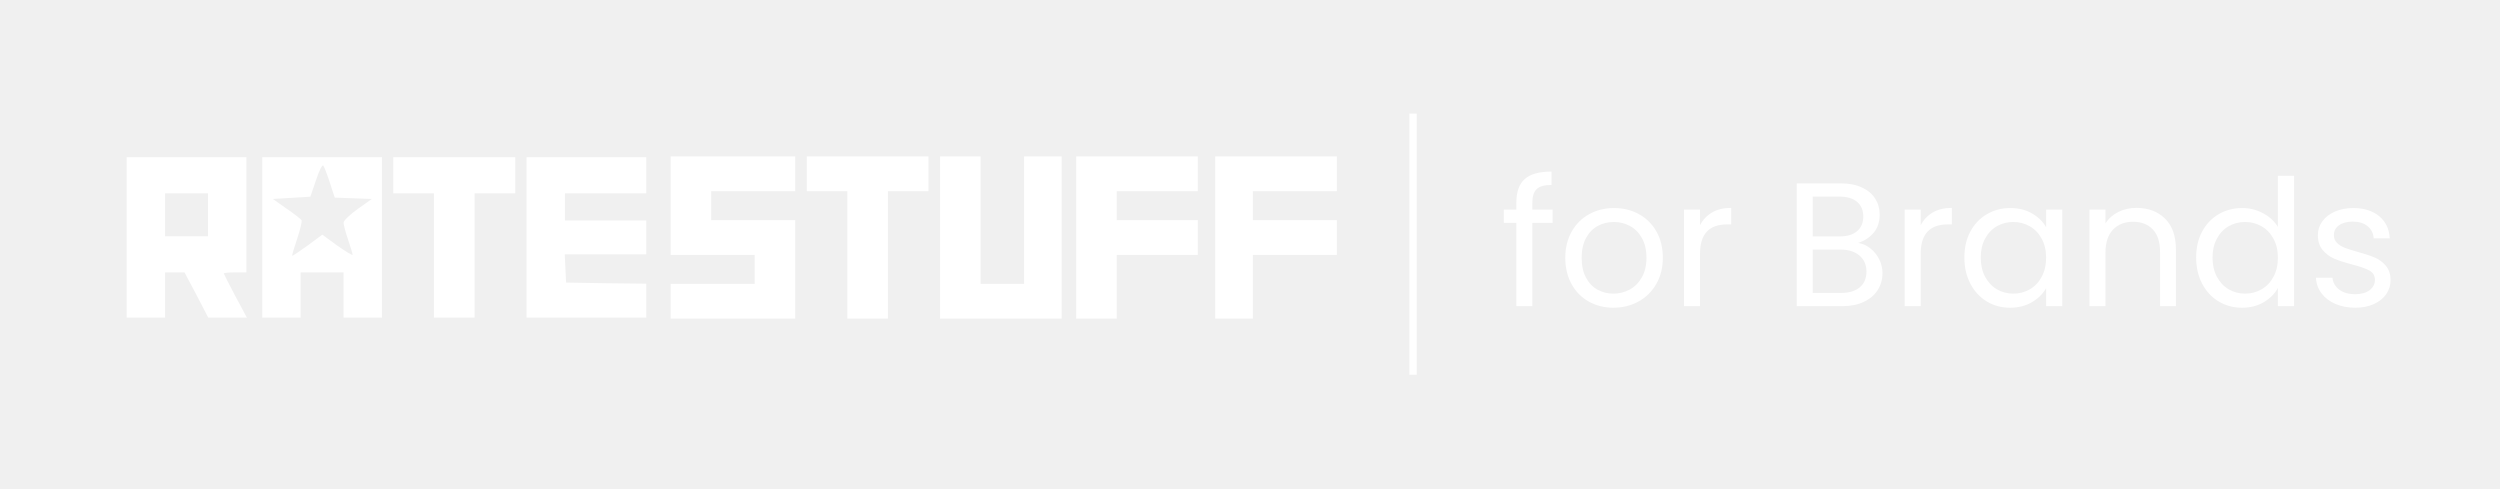
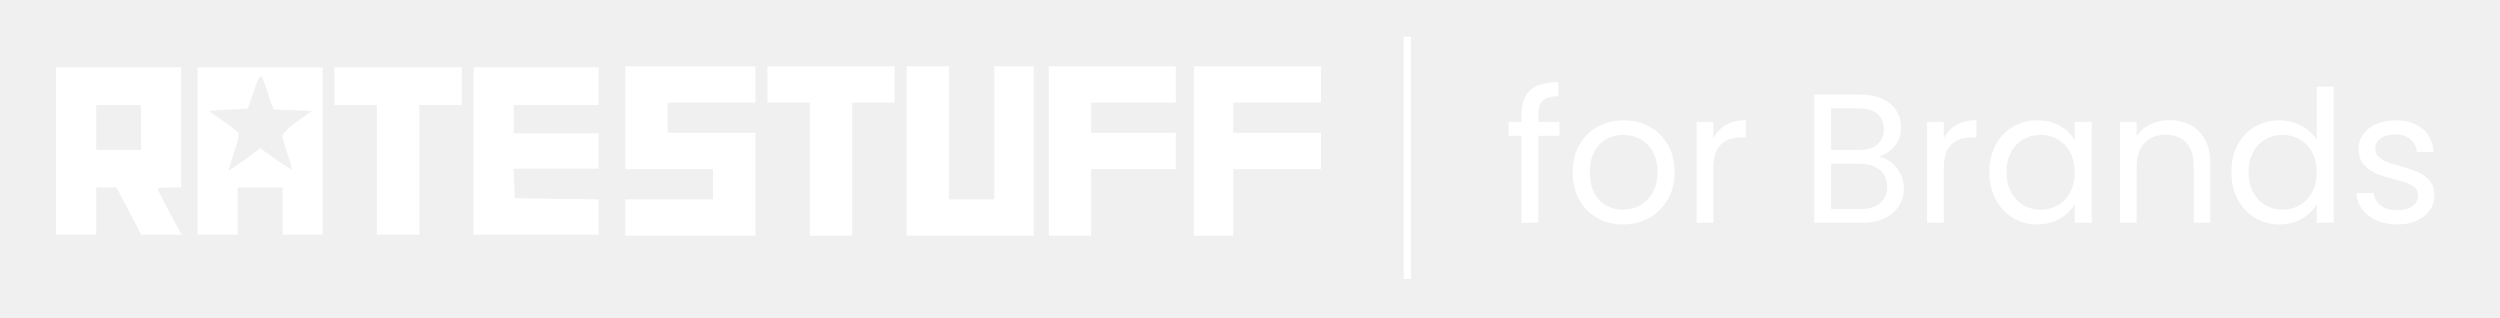
- <svg xmlns="http://www.w3.org/2000/svg" width="1024" zoomAndPan="magnify" viewBox="0 0 768 150" height="200" preserveAspectRatio="xMidYMid meet" version="1.0">
+ <svg xmlns="http://www.w3.org/2000/svg" width="1024" zoomAndPan="magnify" viewBox="0 0 768 97.5" height="130" preserveAspectRatio="xMidYMid meet" version="1.0">
  <defs>
    <g />
+     <clipPath id="fbfa1bb238">
+       <rect x="0" width="290" y="0" height="80" />
+     </clipPath>
  </defs>
-   <path fill="#ffffff" d="M 38.918 72.922 L 38.918 97.559 L 50.715 97.559 L 50.715 83.68 L 56.684 83.68 L 60.363 90.621 L 63.969 97.559 L 75.84 97.559 L 72.297 90.969 C 70.355 87.289 68.758 84.164 68.758 84.027 C 68.758 83.82 70.355 83.68 72.23 83.68 L 75.699 83.68 L 75.699 48.285 L 38.918 48.285 Z M 63.902 65.98 L 63.902 72.574 L 50.715 72.574 L 50.715 59.391 L 63.902 59.391 Z M 63.902 65.98 " fill-opacity="1" fill-rule="nonzero" />
-   <path fill="#ffffff" d="M 80.559 72.922 L 80.559 97.559 L 92.355 97.559 L 92.355 83.68 L 105.543 83.68 L 105.543 97.559 L 117.34 97.559 L 117.34 48.285 L 80.559 48.285 Z M 101.309 56.059 L 102.836 60.707 L 108.527 60.914 L 114.219 61.125 L 109.914 64.18 C 107.484 65.914 105.543 67.785 105.543 68.41 C 105.543 69.035 106.168 71.395 106.93 73.617 C 107.695 75.836 108.316 77.918 108.316 78.266 C 108.316 78.543 106.234 77.293 103.668 75.492 L 99.02 72.09 L 94.508 75.422 C 92.008 77.227 89.855 78.684 89.789 78.543 C 89.648 78.473 90.344 76.113 91.316 73.27 C 92.219 70.492 92.84 67.996 92.633 67.648 C 92.496 67.371 90.414 65.703 88.055 64.109 L 83.82 61.125 L 89.578 60.777 L 95.34 60.43 L 97.074 55.363 C 97.977 52.52 99.02 50.504 99.297 50.852 C 99.574 51.129 100.477 53.488 101.309 56.059 Z M 101.309 56.059 " fill-opacity="1" fill-rule="nonzero" />
-   <path fill="#ffffff" d="M 120.812 53.836 L 120.812 59.391 L 133.305 59.391 L 133.305 97.559 L 145.797 97.559 L 145.797 59.391 L 158.289 59.391 L 158.289 48.285 L 120.812 48.285 Z M 120.812 53.836 " fill-opacity="1" fill-rule="nonzero" />
-   <path fill="#ffffff" d="M 161.758 72.922 L 161.758 97.559 L 198.539 97.559 L 198.539 87.148 L 186.258 87.012 L 173.902 86.805 L 173.695 82.43 L 173.488 78.129 L 198.539 78.129 L 198.539 67.719 L 173.555 67.719 L 173.555 59.391 L 198.539 59.391 L 198.539 48.285 L 161.758 48.285 Z M 161.758 72.922 " fill-opacity="1" fill-rule="nonzero" />
-   <path fill="#ffffff" d="M 206.027 63.176 L 206.027 78.305 L 231.832 78.305 L 231.832 87.203 L 206.027 87.203 L 206.027 97.879 L 244.289 97.879 L 244.289 67.625 L 218.484 67.625 L 218.484 58.727 L 244.289 58.727 L 244.289 48.051 L 206.027 48.051 Z M 206.027 63.176 " fill-opacity="1" fill-rule="nonzero" />
-   <path fill="#ffffff" d="M 247.848 53.391 L 247.848 58.727 L 260.305 58.727 L 260.305 97.879 L 272.762 97.879 L 272.762 58.727 L 285.219 58.727 L 285.219 48.051 L 247.848 48.051 Z M 247.848 53.391 " fill-opacity="1" fill-rule="nonzero" />
-   <path fill="#ffffff" d="M 288.781 72.965 L 288.781 97.879 L 326.152 97.879 L 326.152 48.051 L 314.586 48.051 L 314.586 87.203 L 301.238 87.203 L 301.238 48.051 L 288.781 48.051 Z M 288.781 72.965 " fill-opacity="1" fill-rule="nonzero" />
-   <path fill="#ffffff" d="M 330.602 72.965 L 330.602 97.879 L 343.059 97.879 L 343.059 78.305 L 367.973 78.305 L 367.973 67.625 L 343.059 67.625 L 343.059 58.727 L 367.973 58.727 L 367.973 48.051 L 330.602 48.051 Z M 330.602 72.965 " fill-opacity="1" fill-rule="nonzero" />
-   <path fill="#ffffff" d="M 373.312 72.965 L 373.312 97.879 L 384.879 97.879 L 384.879 78.305 L 410.684 78.305 L 410.684 67.625 L 384.879 67.625 L 384.879 58.727 L 410.684 58.727 L 410.684 48.051 L 373.312 48.051 Z M 373.312 72.965 " fill-opacity="1" fill-rule="nonzero" />
-   <g fill="#ffffff" fill-opacity="1">
-     <g transform="translate(460.7252, 94.04908)">
-       <g>
-         <path d="M 16.234 -25.594 L 10.016 -25.594 L 10.016 0 L 5.094 0 L 5.094 -25.594 L 1.25 -25.594 L 1.25 -29.656 L 5.094 -29.656 L 5.094 -31.766 C 5.094 -35.078 5.945 -37.5 7.656 -39.031 C 9.375 -40.57 12.125 -41.344 15.906 -41.344 L 15.906 -37.234 C 13.738 -37.234 12.211 -36.805 11.328 -35.953 C 10.453 -35.109 10.016 -33.711 10.016 -31.766 L 10.016 -29.656 L 16.234 -29.656 Z M 16.234 -25.594 " />
+   <path fill="#ffffff" d="M 17.23 46.383 L 17.23 72.109 L 29.547 72.109 L 29.547 57.613 L 35.781 57.613 L 39.621 64.859 L 43.391 72.109 L 55.781 72.109 L 52.086 65.223 C 50.055 61.383 48.391 58.121 48.391 57.977 C 48.391 57.758 50.055 57.613 52.012 57.613 L 55.637 57.613 L 55.637 20.656 L 17.23 20.656 Z M 43.316 39.137 L 43.316 46.02 L 29.547 46.02 L 29.547 32.25 L 43.316 32.25 Z M 43.316 39.137 " fill-opacity="1" fill-rule="nonzero" />
+   <path fill="#ffffff" d="M 60.707 46.383 L 60.707 72.109 L 73.027 72.109 L 73.027 57.613 L 86.797 57.613 L 86.797 72.109 L 99.117 72.109 L 99.117 20.656 L 60.707 20.656 Z M 82.375 28.773 L 83.969 33.629 L 89.914 33.848 L 95.855 34.062 L 91.363 37.25 C 88.824 39.062 86.797 41.02 86.797 41.672 C 86.797 42.324 87.449 44.789 88.246 47.105 C 89.043 49.426 89.695 51.602 89.695 51.961 C 89.695 52.254 87.52 50.949 84.84 49.062 L 79.984 45.512 L 75.273 48.992 C 72.664 50.875 70.418 52.398 70.348 52.254 C 70.203 52.18 70.926 49.715 71.941 46.746 C 72.883 43.848 73.535 41.238 73.316 40.875 C 73.172 40.586 71 38.848 68.535 37.18 L 64.113 34.062 L 70.129 33.699 L 76.145 33.34 L 77.957 28.047 C 78.898 25.078 79.984 22.977 80.273 23.34 C 80.562 23.629 81.508 26.094 82.375 28.773 Z M 82.375 28.773 " fill-opacity="1" fill-rule="nonzero" />
+   <path fill="#ffffff" d="M 102.738 26.453 L 102.738 32.25 L 115.781 32.25 L 115.781 72.109 L 128.828 72.109 L 128.828 32.25 L 141.871 32.25 L 141.871 20.656 L 102.738 20.656 Z M 102.738 26.453 " fill-opacity="1" fill-rule="nonzero" />
+   <path fill="#ffffff" d="M 145.492 46.383 L 145.492 72.109 L 183.898 72.109 L 183.898 61.238 L 171.074 61.094 L 158.176 60.875 L 157.957 56.309 L 157.738 51.816 L 183.898 51.816 L 183.898 40.949 L 157.812 40.949 L 157.812 32.25 L 183.898 32.25 L 183.898 20.656 L 145.492 20.656 Z M 145.492 46.383 " fill-opacity="1" fill-rule="nonzero" />
+   <path fill="#ffffff" d="M 192.105 36.16 L 192.105 51.957 L 219.051 51.957 L 219.051 61.246 L 192.105 61.246 L 192.105 72.395 L 232.059 72.395 L 232.059 40.805 L 205.113 40.805 L 205.113 31.516 L 232.059 31.516 L 232.059 20.367 L 192.105 20.367 Z M 192.105 36.16 " fill-opacity="1" fill-rule="nonzero" />
+   <path fill="#ffffff" d="M 235.773 25.941 L 235.773 31.516 L 248.781 31.516 L 248.781 72.395 L 261.789 72.395 L 261.789 31.516 L 274.797 31.516 L 274.797 20.367 L 235.773 20.367 Z M 235.773 25.941 " fill-opacity="1" fill-rule="nonzero" />
+   <path fill="#ffffff" d="M 278.512 46.383 L 278.512 72.395 L 317.535 72.395 L 317.535 20.367 L 305.457 20.367 L 305.457 61.246 L 291.52 61.246 L 291.52 20.367 L 278.512 20.367 Z M 278.512 46.383 " fill-opacity="1" fill-rule="nonzero" />
+   <path fill="#ffffff" d="M 322.184 46.383 L 322.184 72.395 L 335.191 72.395 L 335.191 51.957 L 361.207 51.957 L 361.207 40.805 L 335.191 40.805 L 335.191 31.516 L 361.207 31.516 L 361.207 20.367 L 322.184 20.367 Z M 322.184 46.383 " fill-opacity="1" fill-rule="nonzero" />
+   <path fill="#ffffff" d="M 366.781 46.383 L 366.781 72.395 L 378.859 72.395 L 378.859 51.957 L 405.805 51.957 L 405.805 40.805 L 378.859 40.805 L 378.859 31.516 L 405.805 31.516 L 405.805 20.367 L 366.781 20.367 Z M 366.781 46.383 " fill-opacity="1" fill-rule="nonzero" />
+   <g transform="matrix(1, 0, 0, 1, 461, 9)">
+     <g clip-path="url(#fbfa1bb238)">
+       <g fill="#ffffff" fill-opacity="1">
+         <g transform="translate(1.116487, 59.43381)">
+           <g>
+             <path d="M 16.953 -26.719 L 10.453 -26.719 L 10.453 0 L 5.312 0 L 5.312 -26.719 L 1.297 -26.719 L 1.297 -30.969 L 5.312 -30.969 L 5.312 -33.172 C 5.312 -36.629 6.203 -39.16 7.984 -40.766 C 9.773 -42.367 12.648 -43.172 16.609 -43.172 L 16.609 -38.875 C 14.348 -38.875 12.754 -38.43 11.828 -37.547 C 10.91 -36.66 10.453 -35.203 10.453 -33.172 L 10.453 -30.969 L 16.953 -30.969 Z M 16.953 -26.719 " />
+           </g>
+         </g>
+       </g>
+       <g fill="#ffffff" fill-opacity="1">
+         <g transform="translate(19.70271, 59.43381)">
+           <g>
+             <path d="M 17.859 0.516 C 14.953 0.516 12.32 -0.145 9.969 -1.469 C 7.613 -2.789 5.766 -4.664 4.422 -7.094 C 3.086 -9.52 2.422 -12.332 2.422 -15.531 C 2.422 -18.695 3.109 -21.492 4.484 -23.922 C 5.859 -26.359 7.734 -28.223 10.109 -29.516 C 12.484 -30.816 15.141 -31.469 18.078 -31.469 C 21.016 -31.469 23.672 -30.816 26.047 -29.516 C 28.422 -28.223 30.297 -26.367 31.672 -23.953 C 33.047 -21.547 33.734 -18.738 33.734 -15.531 C 33.734 -12.332 33.023 -9.52 31.609 -7.094 C 30.203 -4.664 28.289 -2.789 25.875 -1.469 C 23.469 -0.145 20.797 0.516 17.859 0.516 Z M 17.859 -4.016 C 19.703 -4.016 21.43 -4.445 23.047 -5.312 C 24.672 -6.176 25.977 -7.473 26.969 -9.203 C 27.969 -10.941 28.469 -13.051 28.469 -15.531 C 28.469 -18.02 27.977 -20.129 27 -21.859 C 26.02 -23.598 24.738 -24.891 23.156 -25.734 C 21.582 -26.578 19.875 -27 18.031 -27 C 16.145 -27 14.422 -26.578 12.859 -25.734 C 11.297 -24.891 10.039 -23.598 9.094 -21.859 C 8.156 -20.129 7.688 -18.02 7.688 -15.531 C 7.688 -13.008 8.145 -10.879 9.062 -9.141 C 9.988 -7.41 11.223 -6.125 12.766 -5.281 C 14.305 -4.438 16.004 -4.016 17.859 -4.016 Z M 17.859 -4.016 " />
+           </g>
+         </g>
+       </g>
+       <g fill="#ffffff" fill-opacity="1">
+         <g transform="translate(55.8583, 59.43381)">
+           <g>
+             <path d="M 9.484 -25.938 C 10.391 -27.707 11.68 -29.082 13.359 -30.062 C 15.035 -31.039 17.082 -31.531 19.5 -31.531 L 19.5 -26.219 L 18.141 -26.219 C 12.367 -26.219 9.484 -23.094 9.484 -16.844 L 9.484 0 L 4.344 0 L 4.344 -30.969 L 9.484 -30.969 Z M 9.484 -25.938 " />
+           </g>
+         </g>
+       </g>
+       <g fill="#ffffff" fill-opacity="1">
+         <g transform="translate(76.93023, 59.43381)">
+           <g />
+         </g>
+       </g>
+       <g fill="#ffffff" fill-opacity="1">
+         <g transform="translate(92.01389, 59.43381)">
+           <g>
+             <path d="M 24.062 -20.281 C 25.5 -20.051 26.812 -19.469 28 -18.531 C 29.188 -17.594 30.125 -16.426 30.812 -15.031 C 31.508 -13.633 31.859 -12.145 31.859 -10.562 C 31.859 -8.57 31.348 -6.773 30.328 -5.172 C 29.316 -3.566 27.844 -2.301 25.906 -1.375 C 23.969 -0.457 21.68 0 19.047 0 L 4.344 0 L 4.344 -39.375 L 18.469 -39.375 C 21.145 -39.375 23.426 -38.93 25.312 -38.047 C 27.195 -37.16 28.609 -35.961 29.547 -34.453 C 30.492 -32.953 30.969 -31.258 30.969 -29.375 C 30.969 -27.039 30.332 -25.109 29.062 -23.578 C 27.801 -22.055 26.133 -20.957 24.062 -20.281 Z M 9.484 -22.375 L 18.141 -22.375 C 20.547 -22.375 22.406 -22.938 23.719 -24.062 C 25.039 -25.195 25.703 -26.766 25.703 -28.766 C 25.703 -30.754 25.039 -32.312 23.719 -33.438 C 22.406 -34.57 20.508 -35.141 18.031 -35.141 L 9.484 -35.141 Z M 18.594 -4.234 C 21.156 -4.234 23.148 -4.836 24.578 -6.047 C 26.004 -7.254 26.719 -8.93 26.719 -11.078 C 26.719 -13.254 25.961 -14.973 24.453 -16.234 C 22.953 -17.504 20.941 -18.141 18.422 -18.141 L 9.484 -18.141 L 9.484 -4.234 Z M 18.594 -4.234 " />
+           </g>
+         </g>
+       </g>
+       <g fill="#ffffff" fill-opacity="1">
+         <g transform="translate(126.6442, 59.43381)">
+           <g>
+             <path d="M 9.484 -25.938 C 10.391 -27.707 11.68 -29.082 13.359 -30.062 C 15.035 -31.039 17.082 -31.531 19.5 -31.531 L 19.5 -26.219 L 18.141 -26.219 C 12.367 -26.219 9.484 -23.094 9.484 -16.844 L 9.484 0 L 4.344 0 L 4.344 -30.969 L 9.484 -30.969 Z M 9.484 -25.938 " />
+           </g>
+         </g>
+       </g>
+       <g fill="#ffffff" fill-opacity="1">
+         <g transform="translate(147.7161, 59.43381)">
+           <g>
+             <path d="M 2.422 -15.594 C 2.422 -18.758 3.062 -21.535 4.344 -23.922 C 5.625 -26.316 7.383 -28.172 9.625 -29.484 C 11.875 -30.805 14.375 -31.469 17.125 -31.469 C 19.832 -31.469 22.18 -30.883 24.172 -29.719 C 26.172 -28.551 27.66 -27.082 28.641 -25.312 L 28.641 -30.969 L 33.844 -30.969 L 33.844 0 L 28.641 0 L 28.641 -5.766 C 27.629 -3.953 26.113 -2.453 24.094 -1.266 C 22.082 -0.078 19.738 0.516 17.062 0.516 C 14.312 0.516 11.82 -0.16 9.594 -1.516 C 7.375 -2.879 5.625 -4.785 4.344 -7.234 C 3.062 -9.68 2.422 -12.469 2.422 -15.594 Z M 28.641 -15.531 C 28.641 -17.875 28.172 -19.91 27.234 -21.641 C 26.297 -23.367 25.023 -24.691 23.422 -25.609 C 21.816 -26.535 20.055 -27 18.141 -27 C 16.211 -27 14.457 -26.547 12.875 -25.641 C 11.301 -24.742 10.039 -23.426 9.094 -21.688 C 8.156 -19.957 7.688 -17.926 7.688 -15.594 C 7.688 -13.219 8.156 -11.156 9.094 -9.406 C 10.039 -7.656 11.301 -6.316 12.875 -5.391 C 14.457 -4.473 16.211 -4.016 18.141 -4.016 C 20.055 -4.016 21.816 -4.473 23.422 -5.391 C 25.023 -6.316 26.297 -7.656 27.234 -9.406 C 28.172 -11.156 28.641 -13.195 28.641 -15.531 Z M 28.641 -15.531 " />
+           </g>
+         </g>
+       </g>
+       <g fill="#ffffff" fill-opacity="1">
+         <g transform="translate(185.9054, 59.43381)">
+           <g>
+             <path d="M 19.438 -31.531 C 23.207 -31.531 26.258 -30.391 28.594 -28.109 C 30.926 -25.828 32.094 -22.539 32.094 -18.25 L 32.094 0 L 27 0 L 27 -17.516 C 27 -20.598 26.227 -22.957 24.688 -24.594 C 23.145 -26.238 21.035 -27.062 18.359 -27.062 C 15.648 -27.062 13.492 -26.211 11.891 -24.516 C 10.285 -22.828 9.484 -20.363 9.484 -17.125 L 9.484 0 L 4.344 0 L 4.344 -30.969 L 9.484 -30.969 L 9.484 -26.562 C 10.504 -28.133 11.891 -29.352 13.641 -30.219 C 15.391 -31.094 17.32 -31.531 19.438 -31.531 Z M 19.438 -31.531 " />
+           </g>
+         </g>
+       </g>
+       <g fill="#ffffff" fill-opacity="1">
+         <g transform="translate(222.061, 59.43381)">
+           <g>
+             <path d="M 2.422 -15.594 C 2.422 -18.758 3.062 -21.535 4.344 -23.922 C 5.625 -26.316 7.383 -28.172 9.625 -29.484 C 11.875 -30.805 14.391 -31.469 17.172 -31.469 C 19.586 -31.469 21.828 -30.91 23.891 -29.797 C 25.961 -28.691 27.547 -27.234 28.641 -25.422 L 28.641 -41.812 L 33.844 -41.812 L 33.844 0 L 28.641 0 L 28.641 -5.812 C 27.629 -3.969 26.125 -2.453 24.125 -1.266 C 22.125 -0.078 19.789 0.516 17.125 0.516 C 14.375 0.516 11.875 -0.16 9.625 -1.516 C 7.383 -2.879 5.625 -4.785 4.344 -7.234 C 3.062 -9.68 2.422 -12.469 2.422 -15.594 Z M 28.641 -15.531 C 28.641 -17.875 28.172 -19.91 27.234 -21.641 C 26.297 -23.367 25.023 -24.691 23.422 -25.609 C 21.816 -26.535 20.055 -27 18.141 -27 C 16.211 -27 14.457 -26.547 12.875 -25.641 C 11.301 -24.742 10.039 -23.426 9.094 -21.688 C 8.156 -19.957 7.688 -17.926 7.688 -15.594 C 7.688 -13.219 8.156 -11.156 9.094 -9.406 C 10.039 -7.656 11.301 -6.316 12.875 -5.391 C 14.457 -4.473 16.211 -4.016 18.141 -4.016 C 20.055 -4.016 21.816 -4.473 23.422 -5.391 C 25.023 -6.316 26.297 -7.656 27.234 -9.406 C 28.172 -11.156 28.641 -13.195 28.641 -15.531 Z M 28.641 -15.531 " />
+           </g>
+         </g>
+       </g>
+       <g fill="#ffffff" fill-opacity="1">
+         <g transform="translate(260.2504, 59.43381)">
+           <g>
+             <path d="M 15.312 0.516 C 12.938 0.516 10.805 0.109 8.922 -0.703 C 7.047 -1.516 5.562 -2.645 4.469 -4.094 C 3.375 -5.539 2.77 -7.207 2.656 -9.094 L 7.969 -9.094 C 8.113 -7.551 8.836 -6.289 10.141 -5.312 C 11.441 -4.332 13.145 -3.844 15.25 -3.844 C 17.207 -3.844 18.75 -4.273 19.875 -5.141 C 21.008 -6.004 21.578 -7.098 21.578 -8.422 C 21.578 -9.773 20.973 -10.781 19.766 -11.438 C 18.566 -12.102 16.707 -12.754 14.188 -13.391 C 11.883 -13.992 10.008 -14.602 8.562 -15.219 C 7.113 -15.844 5.867 -16.766 4.828 -17.984 C 3.797 -19.211 3.281 -20.828 3.281 -22.828 C 3.281 -24.41 3.75 -25.859 4.688 -27.172 C 5.633 -28.492 6.973 -29.539 8.703 -30.312 C 10.43 -31.082 12.41 -31.469 14.641 -31.469 C 18.066 -31.469 20.832 -30.598 22.938 -28.859 C 25.051 -27.129 26.18 -24.758 26.328 -21.75 L 21.188 -21.75 C 21.07 -23.375 20.422 -24.676 19.234 -25.656 C 18.047 -26.633 16.457 -27.125 14.469 -27.125 C 12.625 -27.125 11.156 -26.727 10.062 -25.938 C 8.969 -25.145 8.422 -24.109 8.422 -22.828 C 8.422 -21.805 8.75 -20.969 9.406 -20.312 C 10.062 -19.656 10.891 -19.129 11.891 -18.734 C 12.891 -18.336 14.273 -17.895 16.047 -17.406 C 18.266 -16.801 20.07 -16.207 21.469 -15.625 C 22.863 -15.039 24.062 -14.164 25.062 -13 C 26.062 -11.832 26.578 -10.305 26.609 -8.422 C 26.609 -6.723 26.133 -5.195 25.188 -3.844 C 24.25 -2.488 22.922 -1.422 21.203 -0.641 C 19.492 0.129 17.531 0.516 15.312 0.516 Z M 15.312 0.516 " />
+           </g>
+         </g>
      </g>
    </g>
  </g>
-   <g fill="#ffffff" fill-opacity="1">
-     <g transform="translate(478.5259, 94.04908)">
-       <g>
-         <path d="M 17.094 0.484 C 14.32 0.484 11.805 -0.145 9.547 -1.406 C 7.297 -2.664 5.531 -4.457 4.25 -6.781 C 2.969 -9.113 2.328 -11.812 2.328 -14.875 C 2.328 -17.906 2.984 -20.582 4.297 -22.906 C 5.617 -25.238 7.414 -27.023 9.688 -28.266 C 11.957 -29.516 14.5 -30.141 17.312 -30.141 C 20.125 -30.141 22.664 -29.516 24.938 -28.266 C 27.219 -27.023 29.016 -25.25 30.328 -22.938 C 31.641 -20.633 32.297 -17.945 32.297 -14.875 C 32.297 -11.812 31.617 -9.113 30.266 -6.781 C 28.922 -4.457 27.094 -2.664 24.781 -1.406 C 22.469 -0.145 19.906 0.484 17.094 0.484 Z M 17.094 -3.844 C 18.863 -3.844 20.523 -4.254 22.078 -5.078 C 23.629 -5.91 24.879 -7.156 25.828 -8.812 C 26.785 -10.477 27.266 -12.5 27.266 -14.875 C 27.266 -17.258 26.797 -19.281 25.859 -20.938 C 24.922 -22.594 23.691 -23.828 22.172 -24.641 C 20.66 -25.453 19.023 -25.859 17.266 -25.859 C 15.461 -25.859 13.812 -25.453 12.312 -24.641 C 10.812 -23.828 9.609 -22.594 8.703 -20.938 C 7.805 -19.281 7.359 -17.258 7.359 -14.875 C 7.359 -12.457 7.801 -10.422 8.688 -8.766 C 9.57 -7.109 10.754 -5.875 12.234 -5.062 C 13.711 -4.25 15.332 -3.844 17.094 -3.844 Z M 17.094 -3.844 " />
-       </g>
-     </g>
-   </g>
-   <g fill="#ffffff" fill-opacity="1">
-     <g transform="translate(513.1534, 94.04908)">
-       <g>
-         <path d="M 9.094 -24.844 C 9.957 -26.531 11.191 -27.844 12.797 -28.781 C 14.398 -29.719 16.359 -30.188 18.672 -30.188 L 18.672 -25.109 L 17.375 -25.109 C 11.852 -25.109 9.094 -22.113 9.094 -16.125 L 9.094 0 L 4.172 0 L 4.172 -29.656 L 9.094 -29.656 Z M 9.094 -24.844 " />
-       </g>
-     </g>
-   </g>
-   <g fill="#ffffff" fill-opacity="1">
-     <g transform="translate(533.3348, 94.04908)">
-       <g />
-     </g>
-   </g>
-   <g fill="#ffffff" fill-opacity="1">
-     <g transform="translate(547.7809, 94.04908)">
-       <g>
-         <path d="M 23.047 -19.422 C 24.422 -19.203 25.676 -18.641 26.812 -17.734 C 27.945 -16.836 28.848 -15.723 29.516 -14.391 C 30.18 -13.055 30.516 -11.633 30.516 -10.125 C 30.516 -8.207 30.023 -6.484 29.047 -4.953 C 28.078 -3.422 26.66 -2.211 24.797 -1.328 C 22.941 -0.441 20.754 0 18.234 0 L 4.172 0 L 4.172 -37.719 L 17.688 -37.719 C 20.25 -37.719 22.43 -37.289 24.234 -36.438 C 26.047 -35.594 27.398 -34.445 28.297 -33 C 29.203 -31.562 29.656 -29.941 29.656 -28.141 C 29.656 -25.898 29.051 -24.051 27.844 -22.594 C 26.633 -21.133 25.035 -20.078 23.047 -19.422 Z M 9.094 -21.422 L 17.375 -21.422 C 19.676 -21.422 21.457 -21.961 22.719 -23.047 C 23.988 -24.129 24.625 -25.629 24.625 -27.547 C 24.625 -29.453 23.988 -30.945 22.719 -32.031 C 21.457 -33.113 19.641 -33.656 17.266 -33.656 L 9.094 -33.656 Z M 17.797 -4.062 C 20.254 -4.062 22.164 -4.633 23.531 -5.781 C 24.906 -6.938 25.594 -8.547 25.594 -10.609 C 25.594 -12.703 24.867 -14.352 23.422 -15.562 C 21.984 -16.77 20.055 -17.375 17.641 -17.375 L 9.094 -17.375 L 9.094 -4.062 Z M 17.797 -4.062 " />
-       </g>
-     </g>
-   </g>
-   <g fill="#ffffff" fill-opacity="1">
-     <g transform="translate(580.9476, 94.04908)">
-       <g>
-         <path d="M 9.094 -24.844 C 9.957 -26.531 11.191 -27.844 12.797 -28.781 C 14.398 -29.719 16.359 -30.188 18.672 -30.188 L 18.672 -25.109 L 17.375 -25.109 C 11.852 -25.109 9.094 -22.113 9.094 -16.125 L 9.094 0 L 4.172 0 L 4.172 -29.656 L 9.094 -29.656 Z M 9.094 -24.844 " />
-       </g>
-     </g>
-   </g>
-   <g fill="#ffffff" fill-opacity="1">
-     <g transform="translate(601.129, 94.04908)">
-       <g>
-         <path d="M 2.328 -14.938 C 2.328 -17.969 2.938 -20.625 4.156 -22.906 C 5.383 -25.195 7.07 -26.973 9.219 -28.234 C 11.363 -29.504 13.754 -30.141 16.391 -30.141 C 18.992 -30.141 21.25 -29.578 23.156 -28.453 C 25.07 -27.336 26.5 -25.93 27.438 -24.234 L 27.438 -29.656 L 32.406 -29.656 L 32.406 0 L 27.438 0 L 27.438 -5.516 C 26.457 -3.785 25.004 -2.352 23.078 -1.219 C 21.148 -0.082 18.906 0.484 16.344 0.484 C 13.707 0.484 11.32 -0.16 9.188 -1.453 C 7.062 -2.754 5.383 -4.578 4.156 -6.922 C 2.938 -9.266 2.328 -11.938 2.328 -14.938 Z M 27.438 -14.875 C 27.438 -17.113 26.984 -19.062 26.078 -20.719 C 25.18 -22.383 23.961 -23.656 22.422 -24.531 C 20.891 -25.414 19.207 -25.859 17.375 -25.859 C 15.531 -25.859 13.848 -25.426 12.328 -24.562 C 10.816 -23.695 9.609 -22.43 8.703 -20.766 C 7.805 -19.109 7.359 -17.164 7.359 -14.938 C 7.359 -12.664 7.805 -10.691 8.703 -9.016 C 9.609 -7.336 10.816 -6.055 12.328 -5.172 C 13.848 -4.285 15.531 -3.844 17.375 -3.844 C 19.207 -3.844 20.891 -4.285 22.422 -5.172 C 23.961 -6.055 25.18 -7.336 26.078 -9.016 C 26.984 -10.691 27.438 -12.645 27.438 -14.875 Z M 27.438 -14.875 " />
-       </g>
-     </g>
-   </g>
-   <g fill="#ffffff" fill-opacity="1">
-     <g transform="translate(637.7043, 94.04908)">
-       <g>
-         <path d="M 18.609 -30.188 C 22.223 -30.188 25.145 -29.094 27.375 -26.906 C 29.613 -24.727 30.734 -21.586 30.734 -17.484 L 30.734 0 L 25.859 0 L 25.859 -16.781 C 25.859 -19.727 25.117 -21.988 23.641 -23.562 C 22.16 -25.133 20.141 -25.922 17.578 -25.922 C 14.984 -25.922 12.922 -25.109 11.391 -23.484 C 9.859 -21.859 9.094 -19.492 9.094 -16.391 L 9.094 0 L 4.172 0 L 4.172 -29.656 L 9.094 -29.656 L 9.094 -25.438 C 10.062 -26.945 11.383 -28.113 13.062 -28.938 C 14.738 -29.77 16.586 -30.188 18.609 -30.188 Z M 18.609 -30.188 " />
-       </g>
-     </g>
-   </g>
-   <g fill="#ffffff" fill-opacity="1">
-     <g transform="translate(672.3318, 94.04908)">
-       <g>
-         <path d="M 2.328 -14.938 C 2.328 -17.969 2.938 -20.625 4.156 -22.906 C 5.383 -25.195 7.07 -26.973 9.219 -28.234 C 11.363 -29.504 13.773 -30.141 16.453 -30.141 C 18.754 -30.141 20.895 -29.609 22.875 -28.547 C 24.863 -27.484 26.383 -26.082 27.438 -24.344 L 27.438 -40.047 L 32.406 -40.047 L 32.406 0 L 27.438 0 L 27.438 -5.578 C 26.457 -3.805 25.008 -2.352 23.094 -1.219 C 21.188 -0.082 18.953 0.484 16.391 0.484 C 13.754 0.484 11.363 -0.16 9.219 -1.453 C 7.07 -2.754 5.383 -4.578 4.156 -6.922 C 2.938 -9.266 2.328 -11.938 2.328 -14.938 Z M 27.438 -14.875 C 27.438 -17.113 26.984 -19.062 26.078 -20.719 C 25.18 -22.383 23.961 -23.656 22.422 -24.531 C 20.891 -25.414 19.207 -25.859 17.375 -25.859 C 15.531 -25.859 13.848 -25.426 12.328 -24.562 C 10.816 -23.695 9.609 -22.43 8.703 -20.766 C 7.805 -19.109 7.359 -17.164 7.359 -14.938 C 7.359 -12.664 7.805 -10.691 8.703 -9.016 C 9.609 -7.336 10.816 -6.055 12.328 -5.172 C 13.848 -4.285 15.531 -3.844 17.375 -3.844 C 19.207 -3.844 20.891 -4.285 22.422 -5.172 C 23.961 -6.055 25.18 -7.336 26.078 -9.016 C 26.984 -10.691 27.438 -12.645 27.438 -14.875 Z M 27.438 -14.875 " />
-       </g>
-     </g>
-   </g>
-   <g fill="#ffffff" fill-opacity="1">
-     <g transform="translate(708.9072, 94.04908)">
-       <g>
-         <path d="M 14.656 0.484 C 12.383 0.484 10.348 0.098 8.547 -0.672 C 6.742 -1.453 5.316 -2.535 4.266 -3.922 C 3.223 -5.305 2.648 -6.906 2.547 -8.719 L 7.625 -8.719 C 7.77 -7.238 8.461 -6.023 9.703 -5.078 C 10.953 -4.141 12.586 -3.672 14.609 -3.672 C 16.484 -3.672 17.961 -4.086 19.047 -4.922 C 20.129 -5.754 20.672 -6.801 20.672 -8.062 C 20.672 -9.363 20.094 -10.328 18.938 -10.953 C 17.781 -11.586 15.992 -12.211 13.578 -12.828 C 11.379 -13.398 9.582 -13.984 8.188 -14.578 C 6.801 -15.172 5.613 -16.055 4.625 -17.234 C 3.633 -18.41 3.141 -19.953 3.141 -21.859 C 3.141 -23.367 3.586 -24.754 4.484 -26.016 C 5.391 -27.285 6.672 -28.289 8.328 -29.031 C 9.992 -29.77 11.891 -30.141 14.016 -30.141 C 17.297 -30.141 19.945 -29.305 21.969 -27.641 C 23.988 -25.984 25.07 -23.711 25.219 -20.828 L 20.297 -20.828 C 20.18 -22.379 19.555 -23.625 18.422 -24.562 C 17.285 -25.5 15.766 -25.969 13.859 -25.969 C 12.086 -25.969 10.676 -25.586 9.625 -24.828 C 8.582 -24.078 8.062 -23.086 8.062 -21.859 C 8.062 -20.891 8.375 -20.086 9 -19.453 C 9.633 -18.816 10.43 -18.312 11.391 -17.938 C 12.348 -17.562 13.672 -17.141 15.359 -16.672 C 17.492 -16.086 19.227 -15.516 20.562 -14.953 C 21.895 -14.398 23.039 -13.562 24 -12.438 C 24.957 -11.32 25.453 -9.863 25.484 -8.062 C 25.484 -6.438 25.031 -4.973 24.125 -3.672 C 23.227 -2.379 21.957 -1.363 20.312 -0.625 C 18.676 0.113 16.789 0.484 14.656 0.484 Z M 14.656 0.484 " />
-       </g>
-     </g>
-   </g>
-   <path stroke-linecap="butt" transform="matrix(0, 0.75, -0.75, 0, 435.2092, 34.89258)" fill="none" stroke-linejoin="miter" d="M -0.003 1.498 L 106.961 1.498 " stroke="#ffffff" stroke-width="3" stroke-opacity="1" stroke-miterlimit="4" />
+   <path stroke-linecap="butt" transform="matrix(0, 0.746173, -0.746173, 0, 433.4416, 11.30919)" fill="none" stroke-linejoin="miter" d="M -0.001 1.497 L 99.69 1.497 " stroke="#ffffff" stroke-width="3" stroke-opacity="1" stroke-miterlimit="4" />
</svg>
